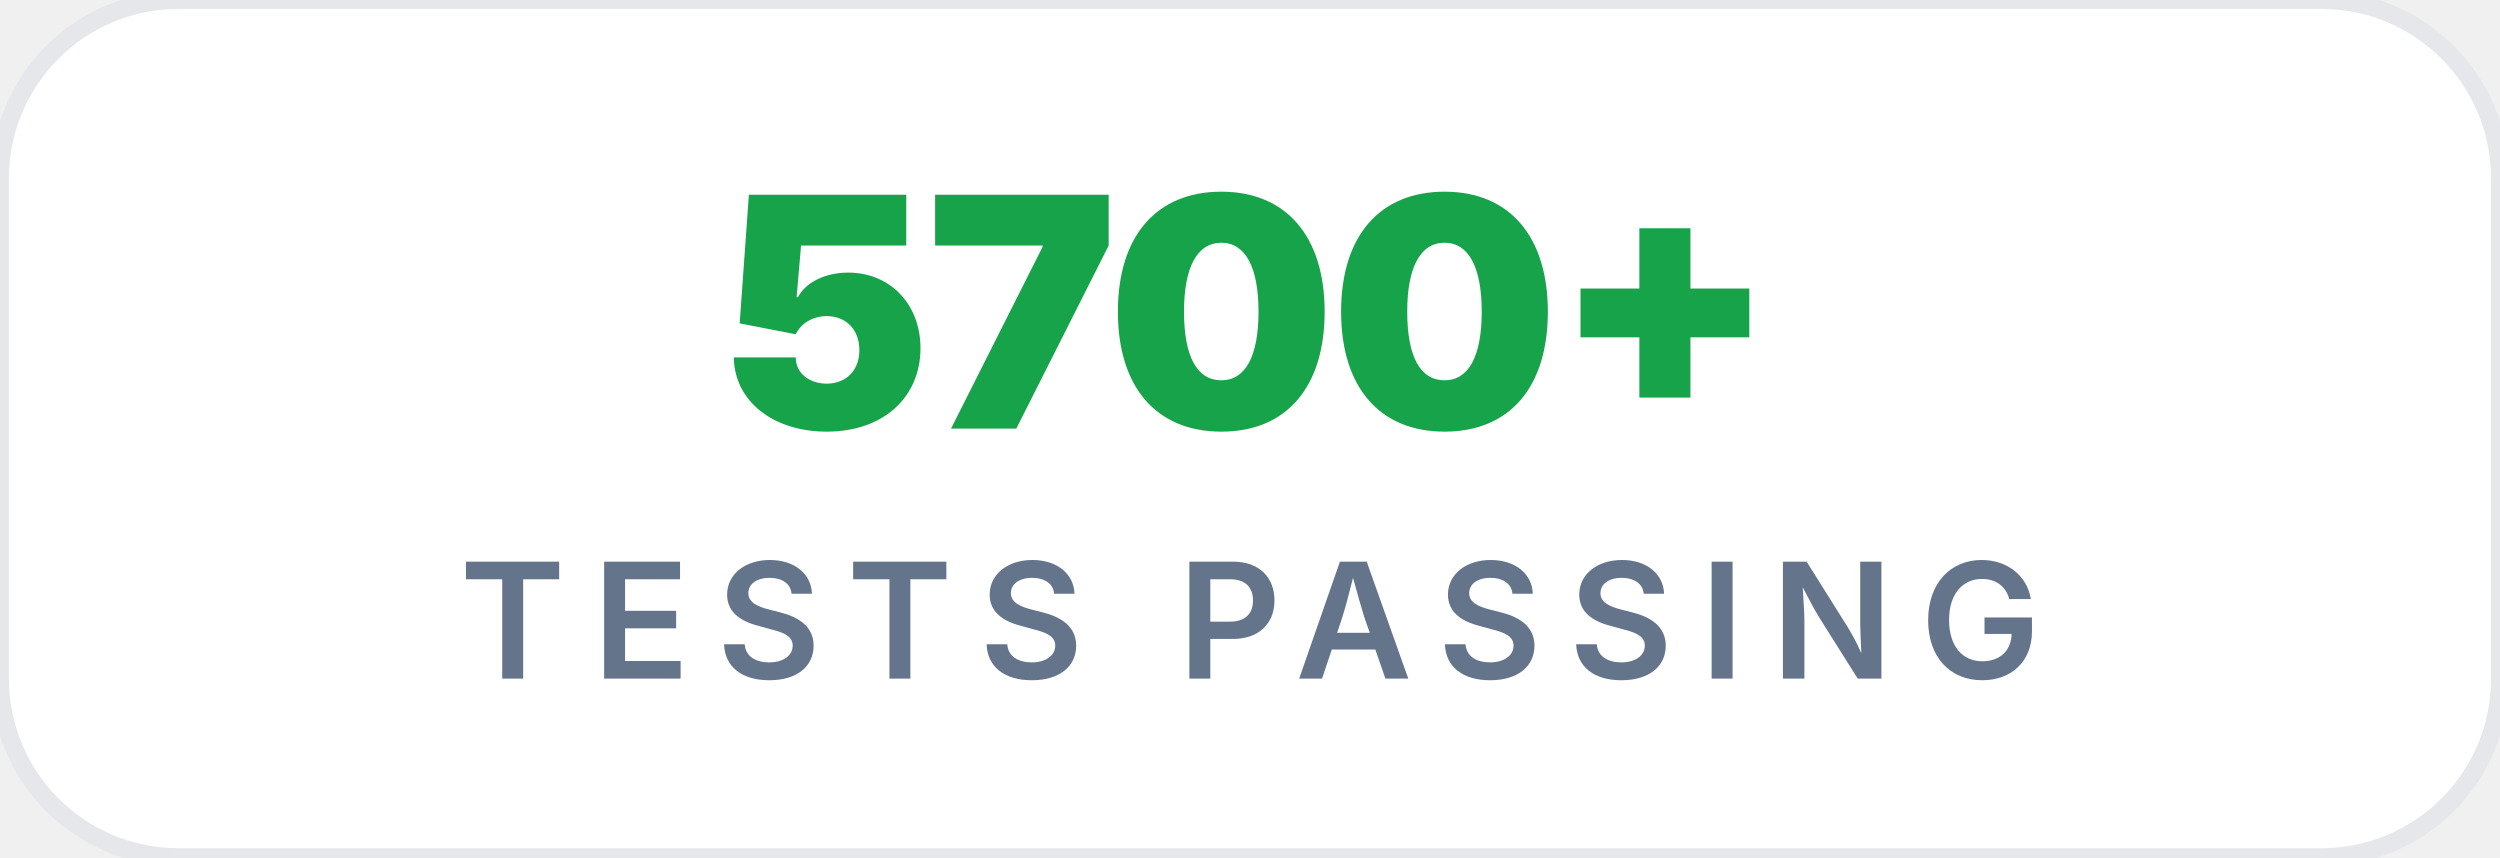
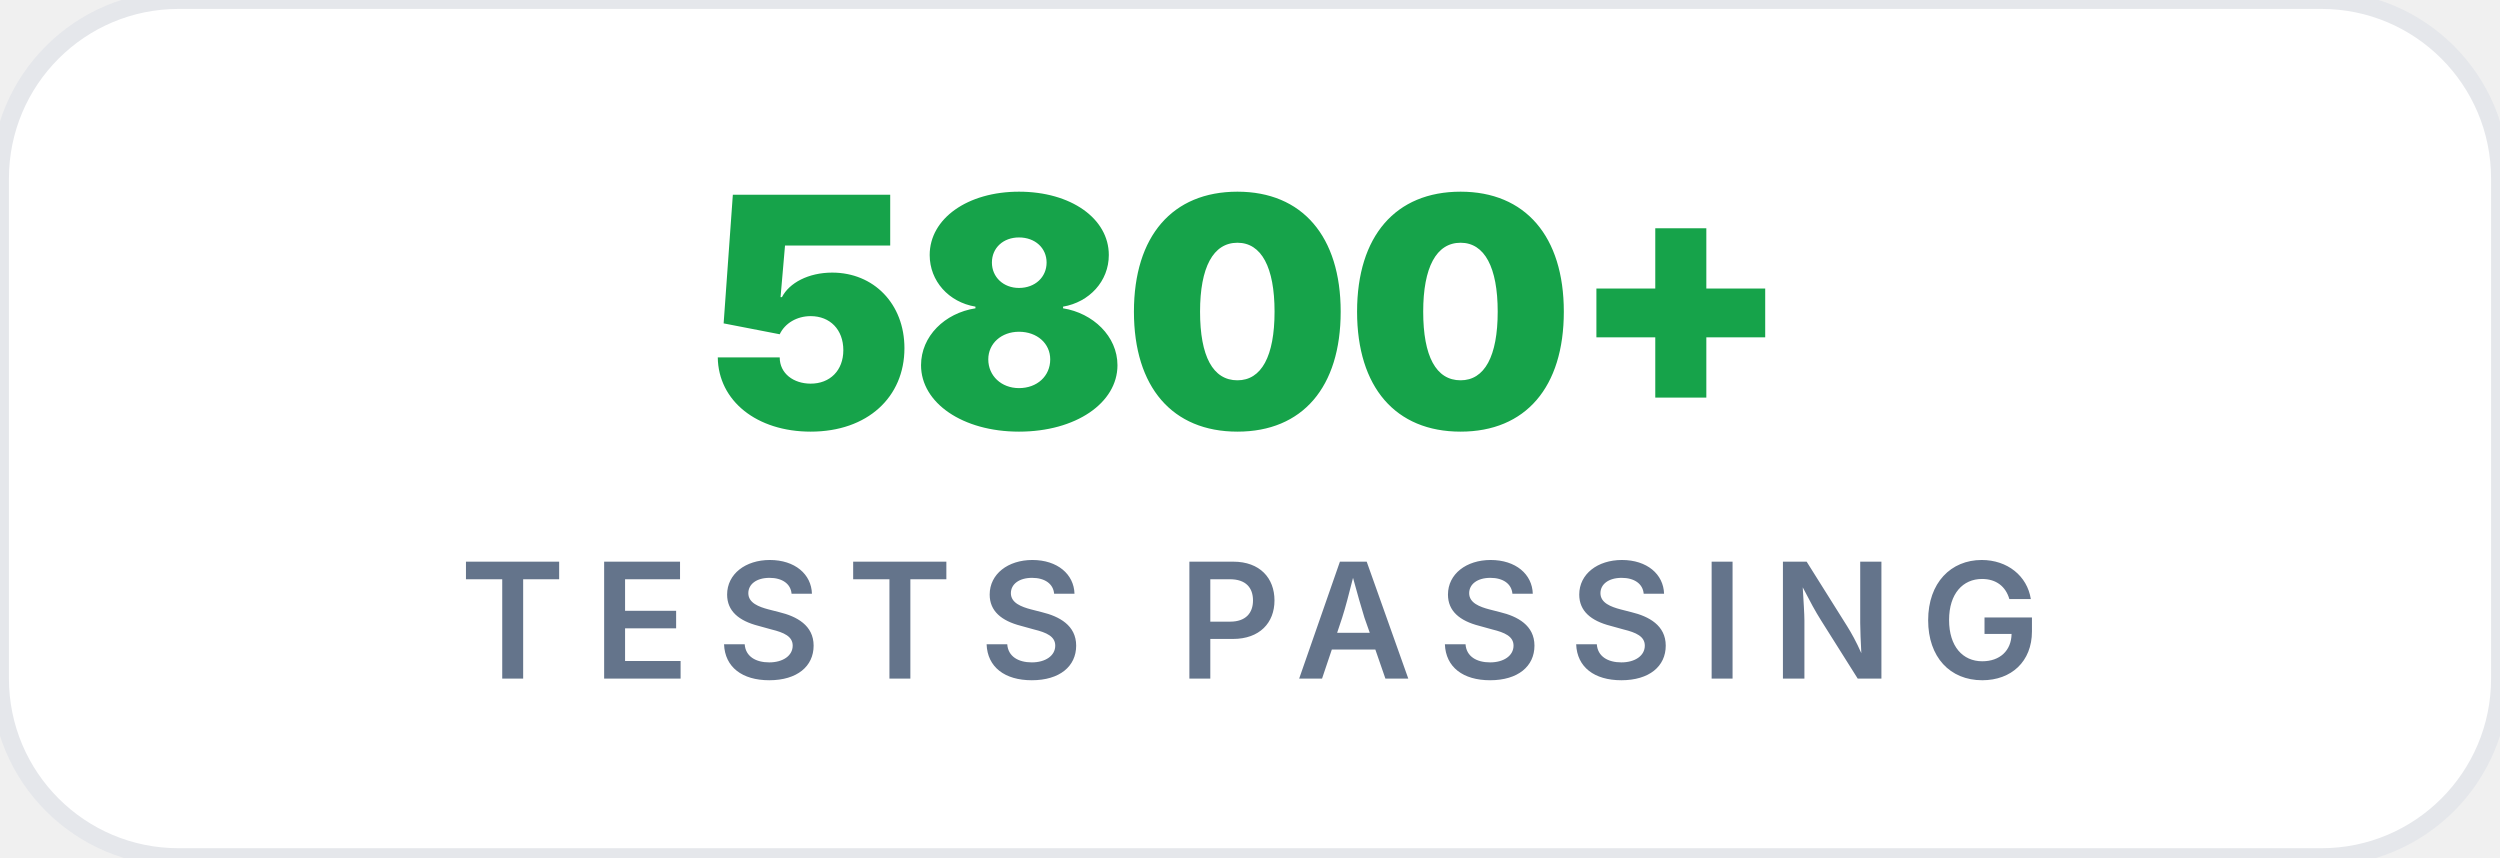
- <svg xmlns="http://www.w3.org/2000/svg" viewBox="0 0 140 48" fill="none" role="img" aria-label="TESTS PASSING: 5700+">
+ <svg xmlns="http://www.w3.org/2000/svg" viewBox="0 0 140 48" fill="none" role="img" aria-label="TESTS PASSING: 5800+">
  <rect x="0" y="0" width="140" height="48" rx="10" fill="#FFFFFF" stroke="#E5E7EB" stroke-width="1" />
-   <text x="70" y="24" fill="#16A34A" font-family="ui-sans-serif, -apple-system, &quot;Segoe UI&quot;, Inter, system-ui, sans-serif" font-size="18" font-weight="900" text-anchor="middle" letter-spacing="-0.3">5700+</text>
+   <text x="70" y="24" fill="#16A34A" font-family="ui-sans-serif, -apple-system, &quot;Segoe UI&quot;, Inter, system-ui, sans-serif" font-size="18" font-weight="900" text-anchor="middle" letter-spacing="-0.3">5800+</text>
  <text x="70" y="38" fill="#64748B" font-family="ui-sans-serif, -apple-system, &quot;Segoe UI&quot;, Inter, system-ui, sans-serif" font-size="9" font-weight="600" text-anchor="middle" letter-spacing="1.5">TESTS PASSING</text>
</svg>
